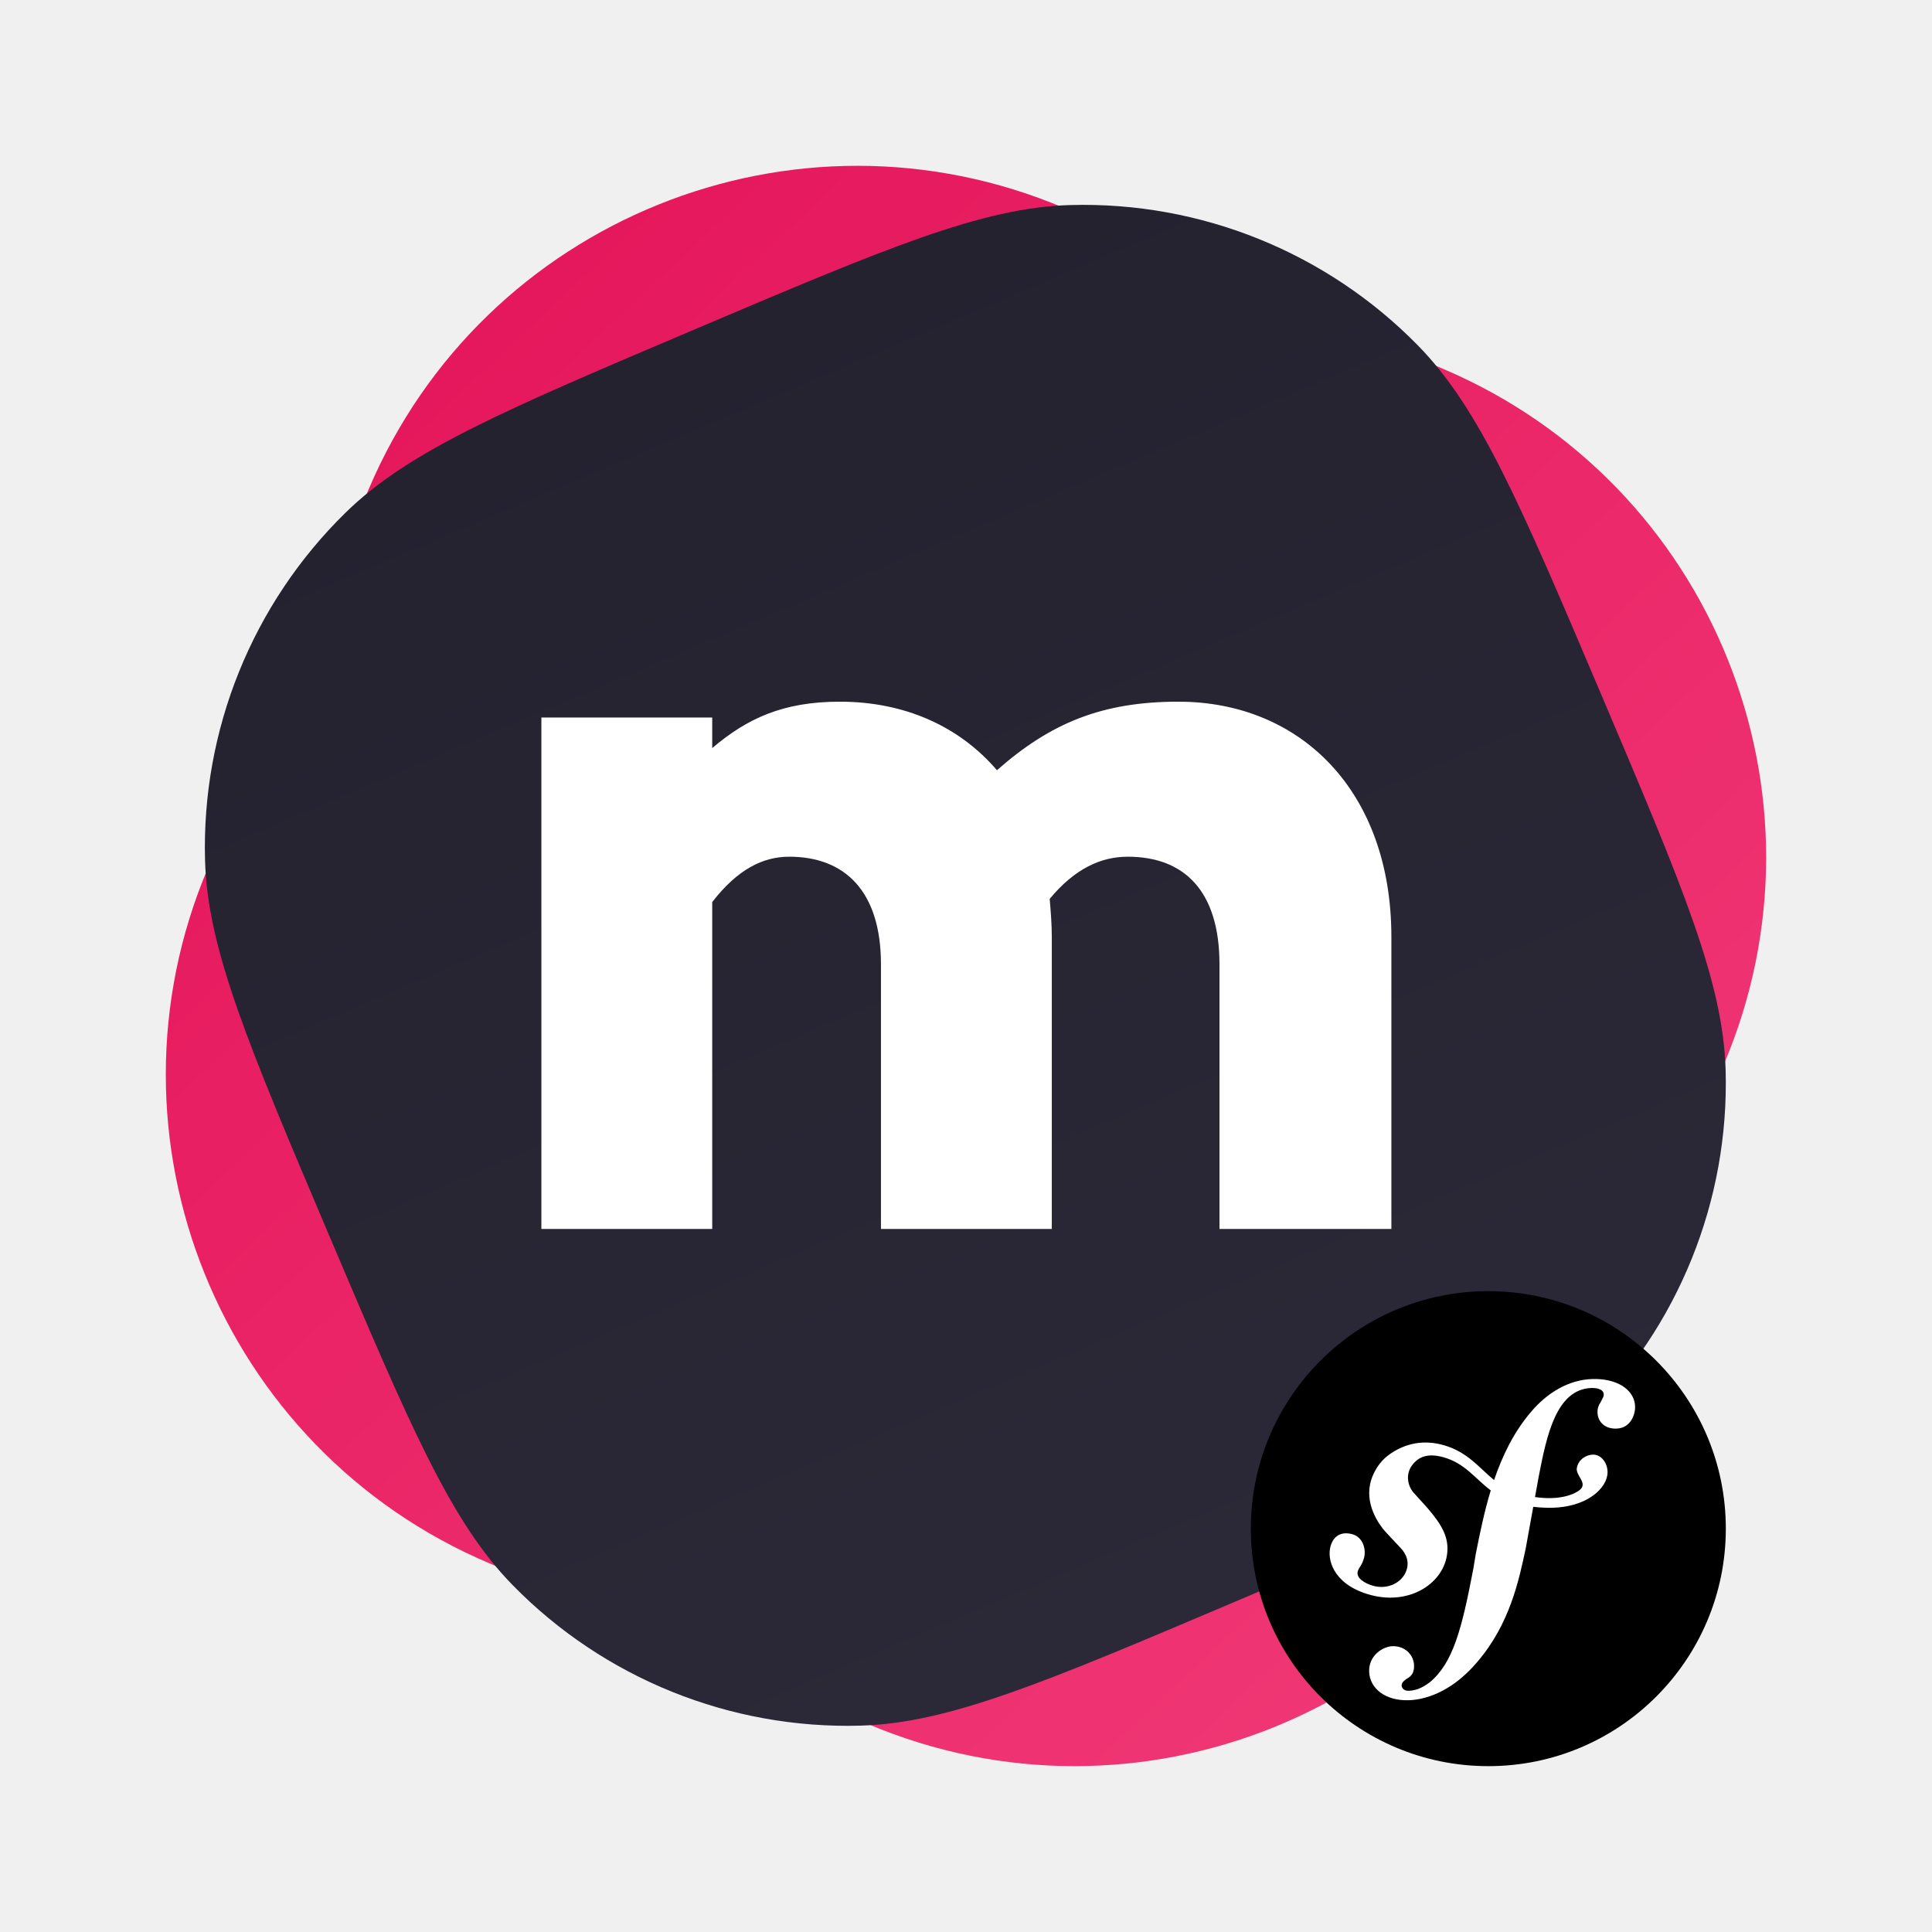
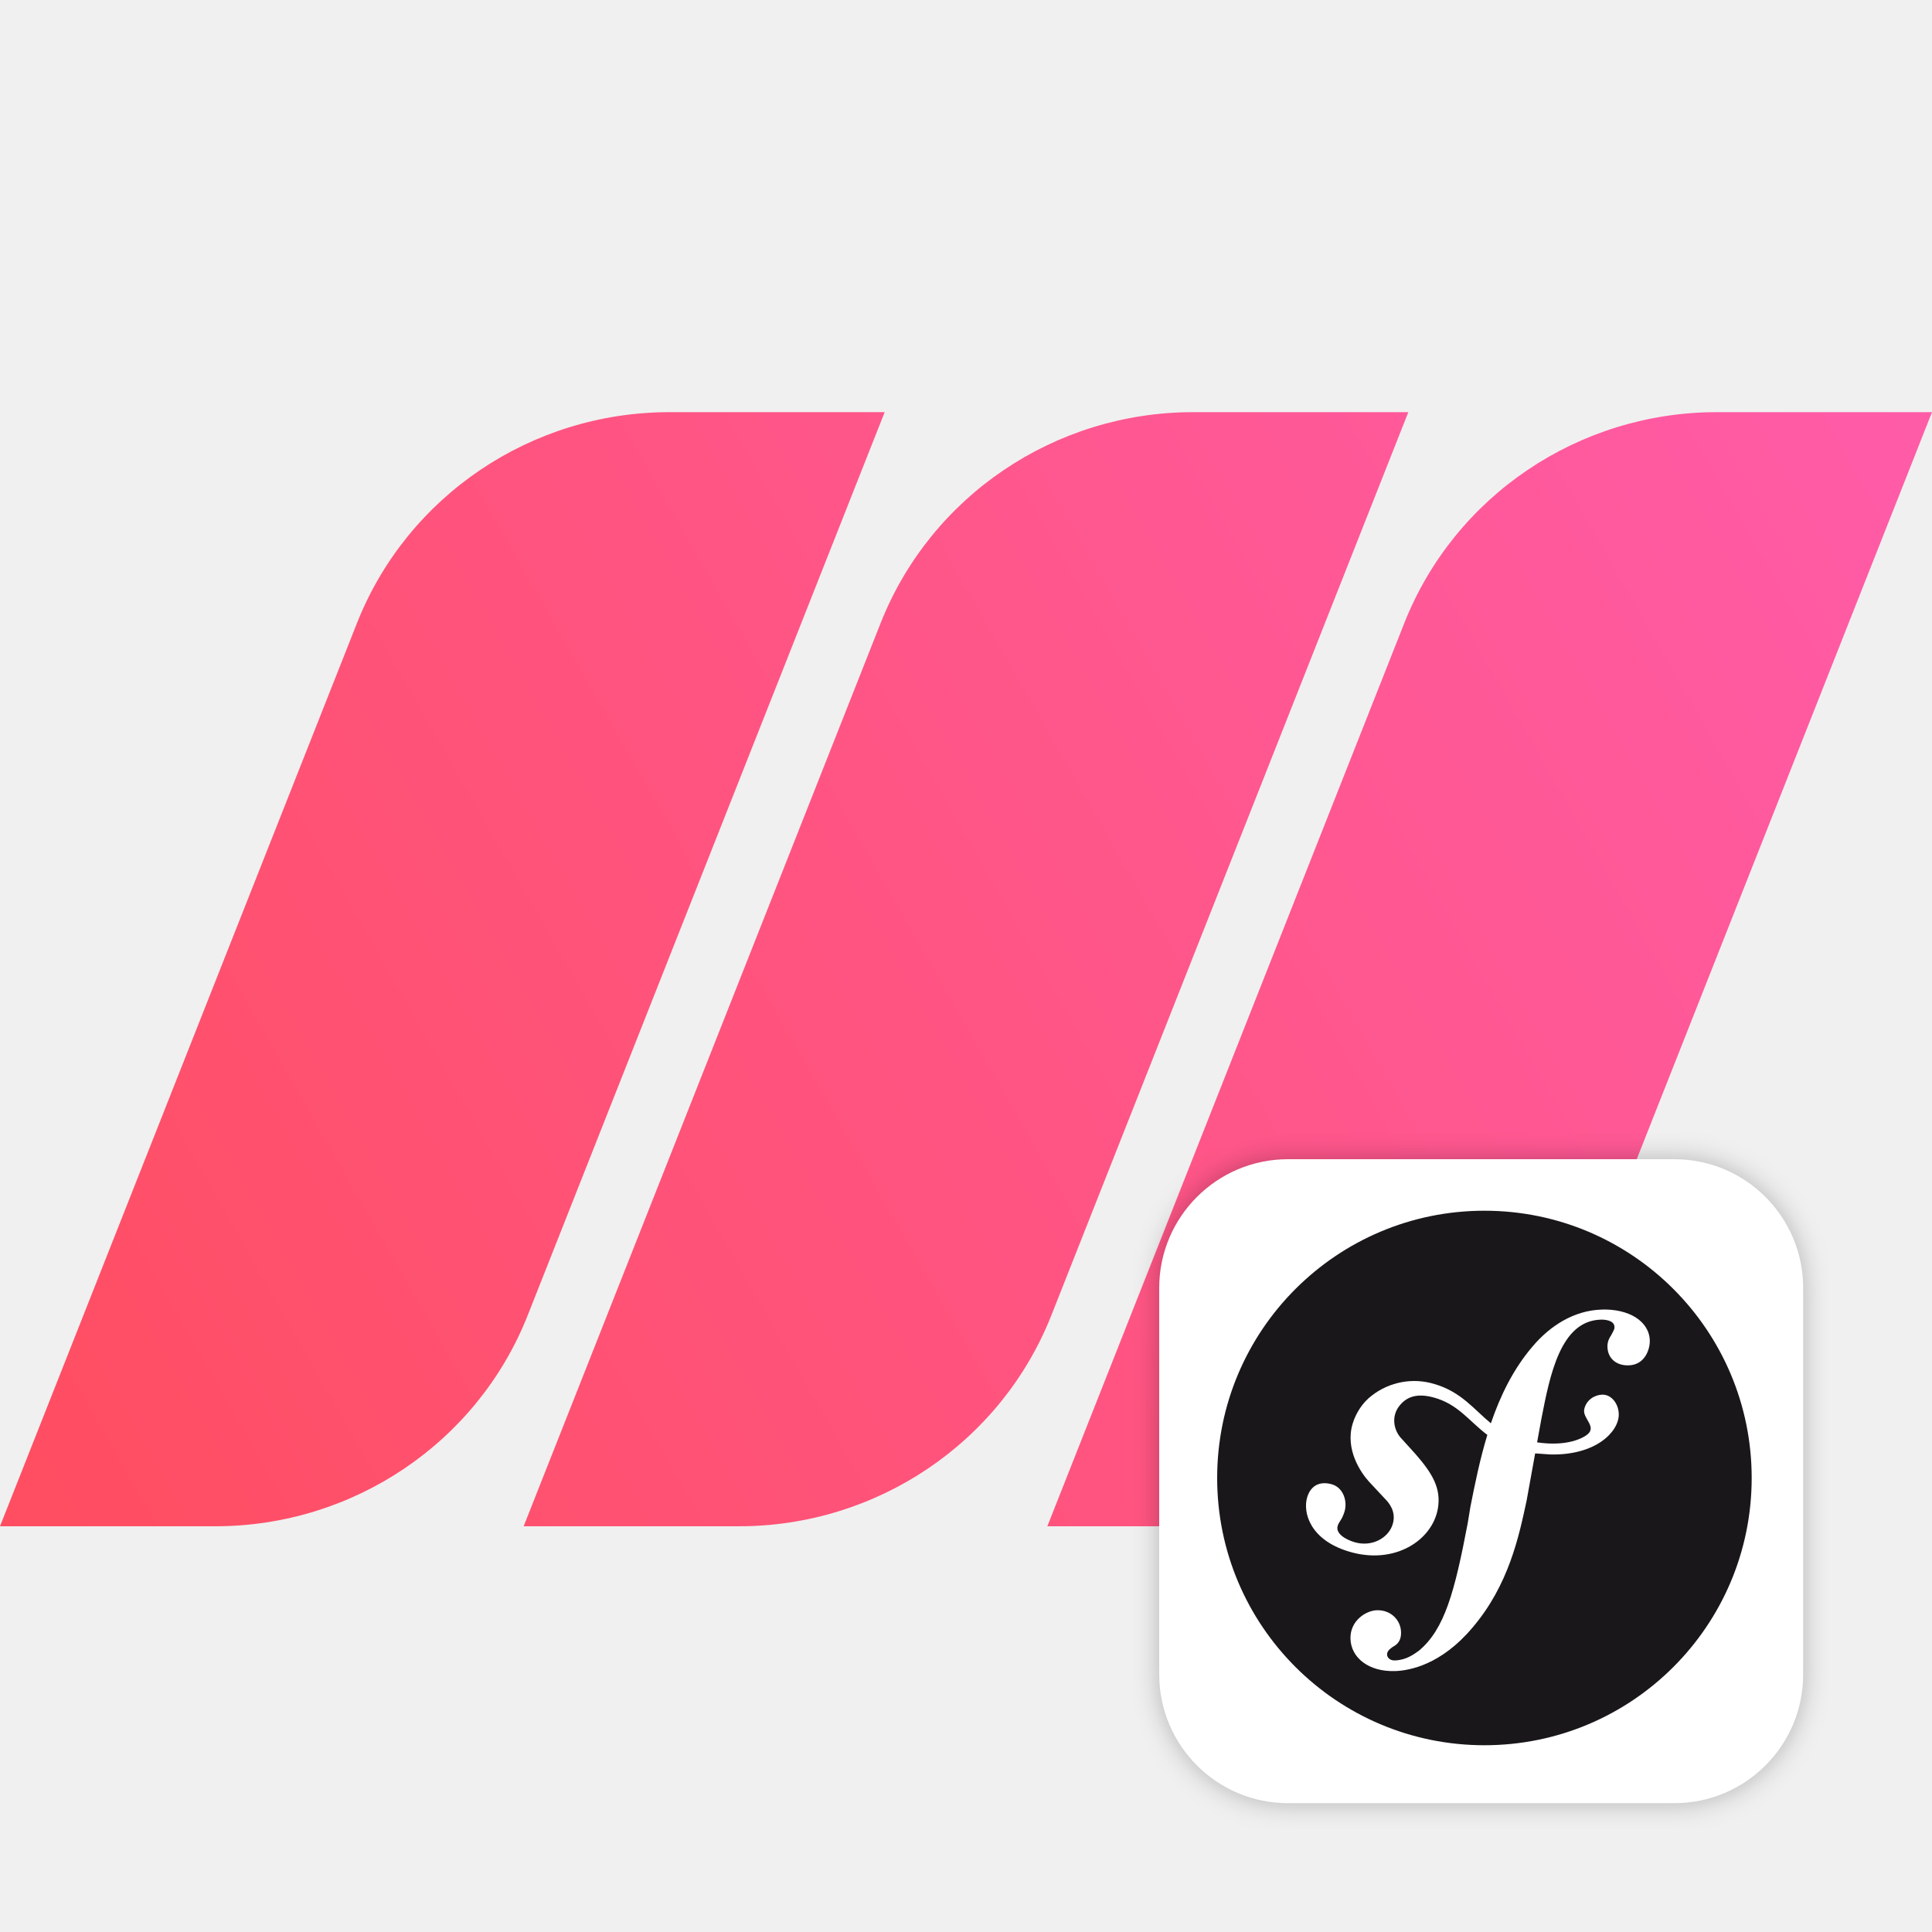
- <svg xmlns="http://www.w3.org/2000/svg" style="isolation:isolate" viewBox="0 0 360 360" width="360pt" height="360pt">
+ <svg xmlns="http://www.w3.org/2000/svg" width="300" height="300" viewBox="0 0 300 300" fill="none">
+   <path d="M0 236.999L55.426 96.768C63.237 77.006 82.499 64 103.955 64H137.371L81.945 204.232C74.134 223.993 54.872 236.999 33.416 236.999H0Z" fill="url(#paint0_linear_1_35)" />
+   <path d="M81.312 237L136.738 96.768C144.549 77.007 163.811 64 185.267 64H218.683L163.257 204.232C155.446 223.994 136.184 237 114.728 237H81.312Z" fill="url(#paint1_linear_1_35)" />
+   <path d="M162.629 237L218.055 96.768C225.866 77.007 245.128 64 266.584 64H300L244.574 204.232C236.763 223.994 217.501 237 196.045 237H162.629Z" fill="url(#paint2_linear_1_35)" />
+   <g filter="url(#filter0_d_1_35)">
+     <rect x="180" y="180" width="100" height="100" rx="20" fill="white" />
+   </g>
+   <g clip-path="url(#clip0_1_35)">
+     <path d="M230.5 271C253.42 271 272 252.42 272 229.5C272 206.58 253.42 188 230.5 188C207.58 188 189 206.58 189 229.5C189 252.42 207.58 271 230.5 271Z" fill="#1A171B" />
+     <path d="M248.642 203.355C244.424 203.502 240.746 205.824 238.009 209.042C234.978 212.567 232.959 216.745 231.503 221.01C228.903 218.879 226.897 216.12 222.754 214.917C221.109 214.41 219.366 214.307 217.673 214.617C215.979 214.926 214.386 215.639 213.026 216.695C211.551 217.798 210.533 219.463 210.051 221.029C208.802 225.1 211.364 228.722 212.533 230.022L215.082 232.753C215.607 233.284 216.873 234.69 216.254 236.69C215.585 238.868 212.957 240.284 210.264 239.449C209.061 239.084 207.333 238.187 207.72 236.925C207.877 236.409 208.252 236.018 208.448 235.575C208.63 235.19 208.717 234.903 208.773 234.731C209.267 233.125 208.592 231.034 206.874 230.503C205.267 230.009 203.624 230.4 202.986 232.472C202.268 234.822 203.386 239.084 209.408 240.909C216.463 243.077 222.429 239.234 223.275 234.222C223.807 231.084 222.391 228.753 219.798 225.785L217.682 223.447C216.432 222.198 215.964 219.985 217.288 218.31C218.407 216.895 220.001 216.292 222.61 216.998C226.422 218.029 228.116 220.676 230.953 222.81C229.784 226.647 229.016 230.497 228.328 233.953L227.906 236.528C225.882 247.152 224.335 252.986 220.313 256.333C219.501 256.908 218.345 257.77 216.601 257.832C215.685 257.864 215.392 257.232 215.382 256.958C215.36 256.317 215.901 256.02 216.257 255.733C216.795 255.439 217.607 254.951 217.551 253.398C217.488 251.561 215.97 249.961 213.77 250.039C212.12 250.096 209.608 251.649 209.701 254.489C209.801 257.426 212.536 259.623 216.66 259.482C218.863 259.407 223.785 258.514 228.638 252.742C234.284 246.13 235.862 238.556 237.053 233.006L238.378 225.682L240.759 225.85C247.789 225.997 251.308 222.357 251.361 219.707C251.392 218.104 250.308 216.526 248.786 216.56C247.692 216.592 246.327 217.317 245.999 218.823C245.677 220.301 248.236 221.635 246.236 222.929C244.815 223.847 242.268 224.497 238.681 223.969L239.337 220.363C240.668 213.526 242.305 205.114 248.539 204.914C248.992 204.893 250.655 204.936 250.695 206.033C250.708 206.399 250.617 206.492 250.186 207.333C249.749 207.958 249.583 208.545 249.605 209.186C249.667 210.936 250.992 212.08 252.911 212.011C255.483 211.926 256.223 209.427 256.179 208.136C256.076 205.118 252.892 203.208 248.68 203.349L248.642 203.355Z" fill="white" />
+   </g>
  <defs>
-     <clipPath id="_clipPath_klo3L1qptpmHfsfLNzAoijaZF6Ql4Tvd">
-       <rect width="360" height="360" />
+     <filter id="filter0_d_1_35" x="176" y="176" width="108" height="108" filterUnits="userSpaceOnUse" color-interpolation-filters="sRGB">
+       <feFlood flood-opacity="0" result="BackgroundImageFix" />
+       <feColorMatrix in="SourceAlpha" type="matrix" values="0 0 0 0 0 0 0 0 0 0 0 0 0 0 0 0 0 0 127 0" result="hardAlpha" />
+       <feOffset />
+       <feGaussianBlur stdDeviation="2" />
+       <feColorMatrix type="matrix" values="0 0 0 0 0 0 0 0 0 0 0 0 0 0 0 0 0 0 0.25 0" />
+       <feBlend mode="normal" in2="BackgroundImageFix" result="effect1_dropShadow_1_35" />
+       <feBlend mode="normal" in="SourceGraphic" in2="effect1_dropShadow_1_35" result="shape" />
+     </filter>
+     <linearGradient id="paint0_linear_1_35" x1="300.001" y1="50.786" x2="1.635" y2="221.244" gradientUnits="userSpaceOnUse">
+       <stop stop-color="#FF5CAA" />
+       <stop offset="1" stop-color="#FF4E62" />
+     </linearGradient>
+     <linearGradient id="paint1_linear_1_35" x1="300.001" y1="50.786" x2="1.635" y2="221.244" gradientUnits="userSpaceOnUse">
+       <stop stop-color="#FF5CAA" />
+       <stop offset="1" stop-color="#FF4E62" />
+     </linearGradient>
+     <linearGradient id="paint2_linear_1_35" x1="300.001" y1="50.786" x2="1.635" y2="221.244" gradientUnits="userSpaceOnUse">
+       <stop stop-color="#FF5CAA" />
+       <stop offset="1" stop-color="#FF4E62" />
+     </linearGradient>
+     <clipPath id="clip0_1_35">
+       <rect width="83" height="83" fill="white" transform="translate(189 188)" />
    </clipPath>
  </defs>
-   <g clip-path="url(#_clipPath_klo3L1qptpmHfsfLNzAoijaZF6Ql4Tvd)">
-     <defs>
-       <linearGradient id="_lgradient_2" x1="-0.441" y1="0.47" x2="0.5" y2="1.47">
-         <stop offset="0%" style="stop-color:#E41359" />
-         <stop offset="100%" style="stop-color:#F23C79" />
-       </linearGradient>
-     </defs>
-     <path d="M 198.31 38.767 L 268.865 68.716 C 319.076 90.03 342.537 148.099 321.224 198.31 L 291.275 268.865 C 269.962 319.077 211.893 342.538 161.681 321.225 L 91.126 291.276 C 40.915 269.962 17.453 211.893 38.767 161.682 L 68.716 91.127 C 90.029 40.915 148.098 17.454 198.31 38.767 Z" style="stroke:none;fill:url(#_lgradient_2);stroke-miterlimit:10;" />
-     <linearGradient id="_lgradient_3" x1="-0.096" y1="0.259" x2="0.259" y2="1.096" gradientTransform="matrix(283.408,0,0,283.408,38.174,38.174)" gradientUnits="userSpaceOnUse">
-       <stop offset="0%" stop-opacity="1" style="stop-color:rgb(36,34,47)" />
-       <stop offset="100%" stop-opacity="1" style="stop-color:rgb(43,41,55)" />
-     </linearGradient>
-     <path d=" M 61.33 230.199 C 46.222 194.608 38.669 176.813 38.208 160.329 C 37.529 136.025 47.018 112.539 64.389 95.528 C 76.172 83.99 93.967 76.437 129.557 61.33 C 165.147 46.222 182.943 38.669 199.427 38.208 C 223.731 37.529 247.217 47.018 264.228 64.389 C 275.766 76.172 283.319 93.967 298.426 129.557 C 313.534 165.147 321.087 182.943 321.548 199.427 C 322.227 223.731 312.738 247.217 295.367 264.228 C 283.584 275.766 265.789 283.319 230.199 298.426 C 194.608 313.534 176.813 321.087 160.329 321.548 C 136.025 322.227 112.539 312.738 95.528 295.367 C 83.99 283.584 76.437 265.789 61.33 230.199 Z " fill-rule="evenodd" fill="url(#_lgradient_3)" />
-     <path d=" M 219.568 130.748 C 242.363 130.748 259.263 147.451 259.263 174.569 L 259.263 229.001 L 227.232 229.001 L 227.232 179.678 C 227.232 166.119 220.747 159.634 210.136 159.634 C 205.223 159.634 200.311 161.796 195.595 167.494 C 195.791 169.852 195.988 172.21 195.988 174.569 L 195.988 229.001 L 164.154 229.001 L 164.154 179.678 C 164.154 166.119 157.472 159.634 147.057 159.634 C 142.145 159.634 137.429 161.992 132.712 168.084 L 132.712 229.001 L 100.878 229.001 L 100.878 133.695 L 132.712 133.695 L 132.712 139.394 C 139.197 133.892 145.878 130.748 156.49 130.748 C 168.477 130.748 178.695 135.267 185.769 143.52 C 195.791 134.678 205.42 130.748 219.568 130.748 Z " fill-rule="evenodd" fill="rgb(255,255,255)" />
-     <g>
-       <path d=" M 321.582 284.839 C 321.582 309.281 301.769 329.096 277.327 329.096 C 252.887 329.096 233.074 309.281 233.074 284.839 C 233.074 260.4 252.886 240.587 277.327 240.587 C 301.769 240.587 321.582 260.4 321.582 284.839 Z " fill="rgb(0,0,0)" />
-       <path d=" M 296.677 256.961 C 292.182 257.115 288.257 259.597 285.335 263.021 C 282.1 266.781 279.951 271.236 278.399 275.789 C 275.626 273.514 273.488 270.572 269.037 269.292 C 265.597 268.303 261.986 268.71 258.664 271.185 C 257.092 272.36 256.007 274.135 255.491 275.808 C 254.156 280.147 256.894 284.012 258.138 285.396 L 260.858 288.309 C 261.417 288.881 262.769 290.371 262.108 292.506 C 261.398 294.832 258.596 296.333 255.723 295.45 C 254.439 295.056 252.596 294.101 253.009 292.757 C 253.179 292.206 253.573 291.79 253.785 291.32 C 253.978 290.909 254.072 290.604 254.131 290.421 C 254.656 288.709 253.938 286.48 252.103 285.913 C 250.39 285.387 248.638 285.804 247.959 288.008 C 247.188 290.512 248.387 295.058 254.809 297.036 C 262.333 299.351 268.694 295.253 269.598 289.913 C 270.167 286.568 268.655 284.08 265.888 280.885 L 263.632 278.389 C 262.267 277.025 261.799 274.699 263.212 272.912 C 264.405 271.403 266.103 270.761 268.886 271.516 C 272.95 272.618 274.759 275.437 277.78 277.712 C 276.535 281.805 275.718 285.912 274.981 289.594 L 274.528 292.341 C 272.369 303.666 270.72 309.887 266.435 313.457 C 265.572 314.072 264.338 314.99 262.479 315.057 C 261.502 315.086 261.187 314.414 261.174 314.121 C 261.152 313.438 261.728 313.123 262.111 312.817 C 262.685 312.505 263.55 311.986 263.49 310.327 C 263.429 308.367 261.804 306.666 259.457 306.744 C 257.699 306.803 255.019 308.457 255.12 311.487 C 255.223 314.617 258.14 316.961 262.538 316.813 C 264.889 316.733 270.139 315.778 275.312 309.629 C 281.333 302.578 283.018 294.498 284.285 288.583 L 285.7 280.773 C 286.483 280.867 287.325 280.931 288.238 280.953 C 295.738 281.112 299.488 277.229 299.545 274.402 C 299.583 272.692 298.424 271.008 296.799 271.048 C 295.639 271.08 294.18 271.854 293.831 273.46 C 293.487 275.034 296.216 276.457 294.083 277.842 C 292.568 278.822 289.853 279.511 286.027 278.952 L 286.723 275.108 C 288.142 267.818 289.893 258.852 296.536 258.633 C 297.021 258.61 298.79 258.654 298.832 259.826 C 298.843 260.215 298.746 260.318 298.288 261.213 C 297.821 261.91 297.646 262.507 297.669 263.188 C 297.732 265.048 299.147 266.272 301.197 266.201 C 303.937 266.11 304.723 263.443 304.678 262.072 C 304.563 258.849 301.168 256.813 296.677 256.961 Z " fill="rgb(255,255,255)" />
-     </g>
-   </g>
</svg>
